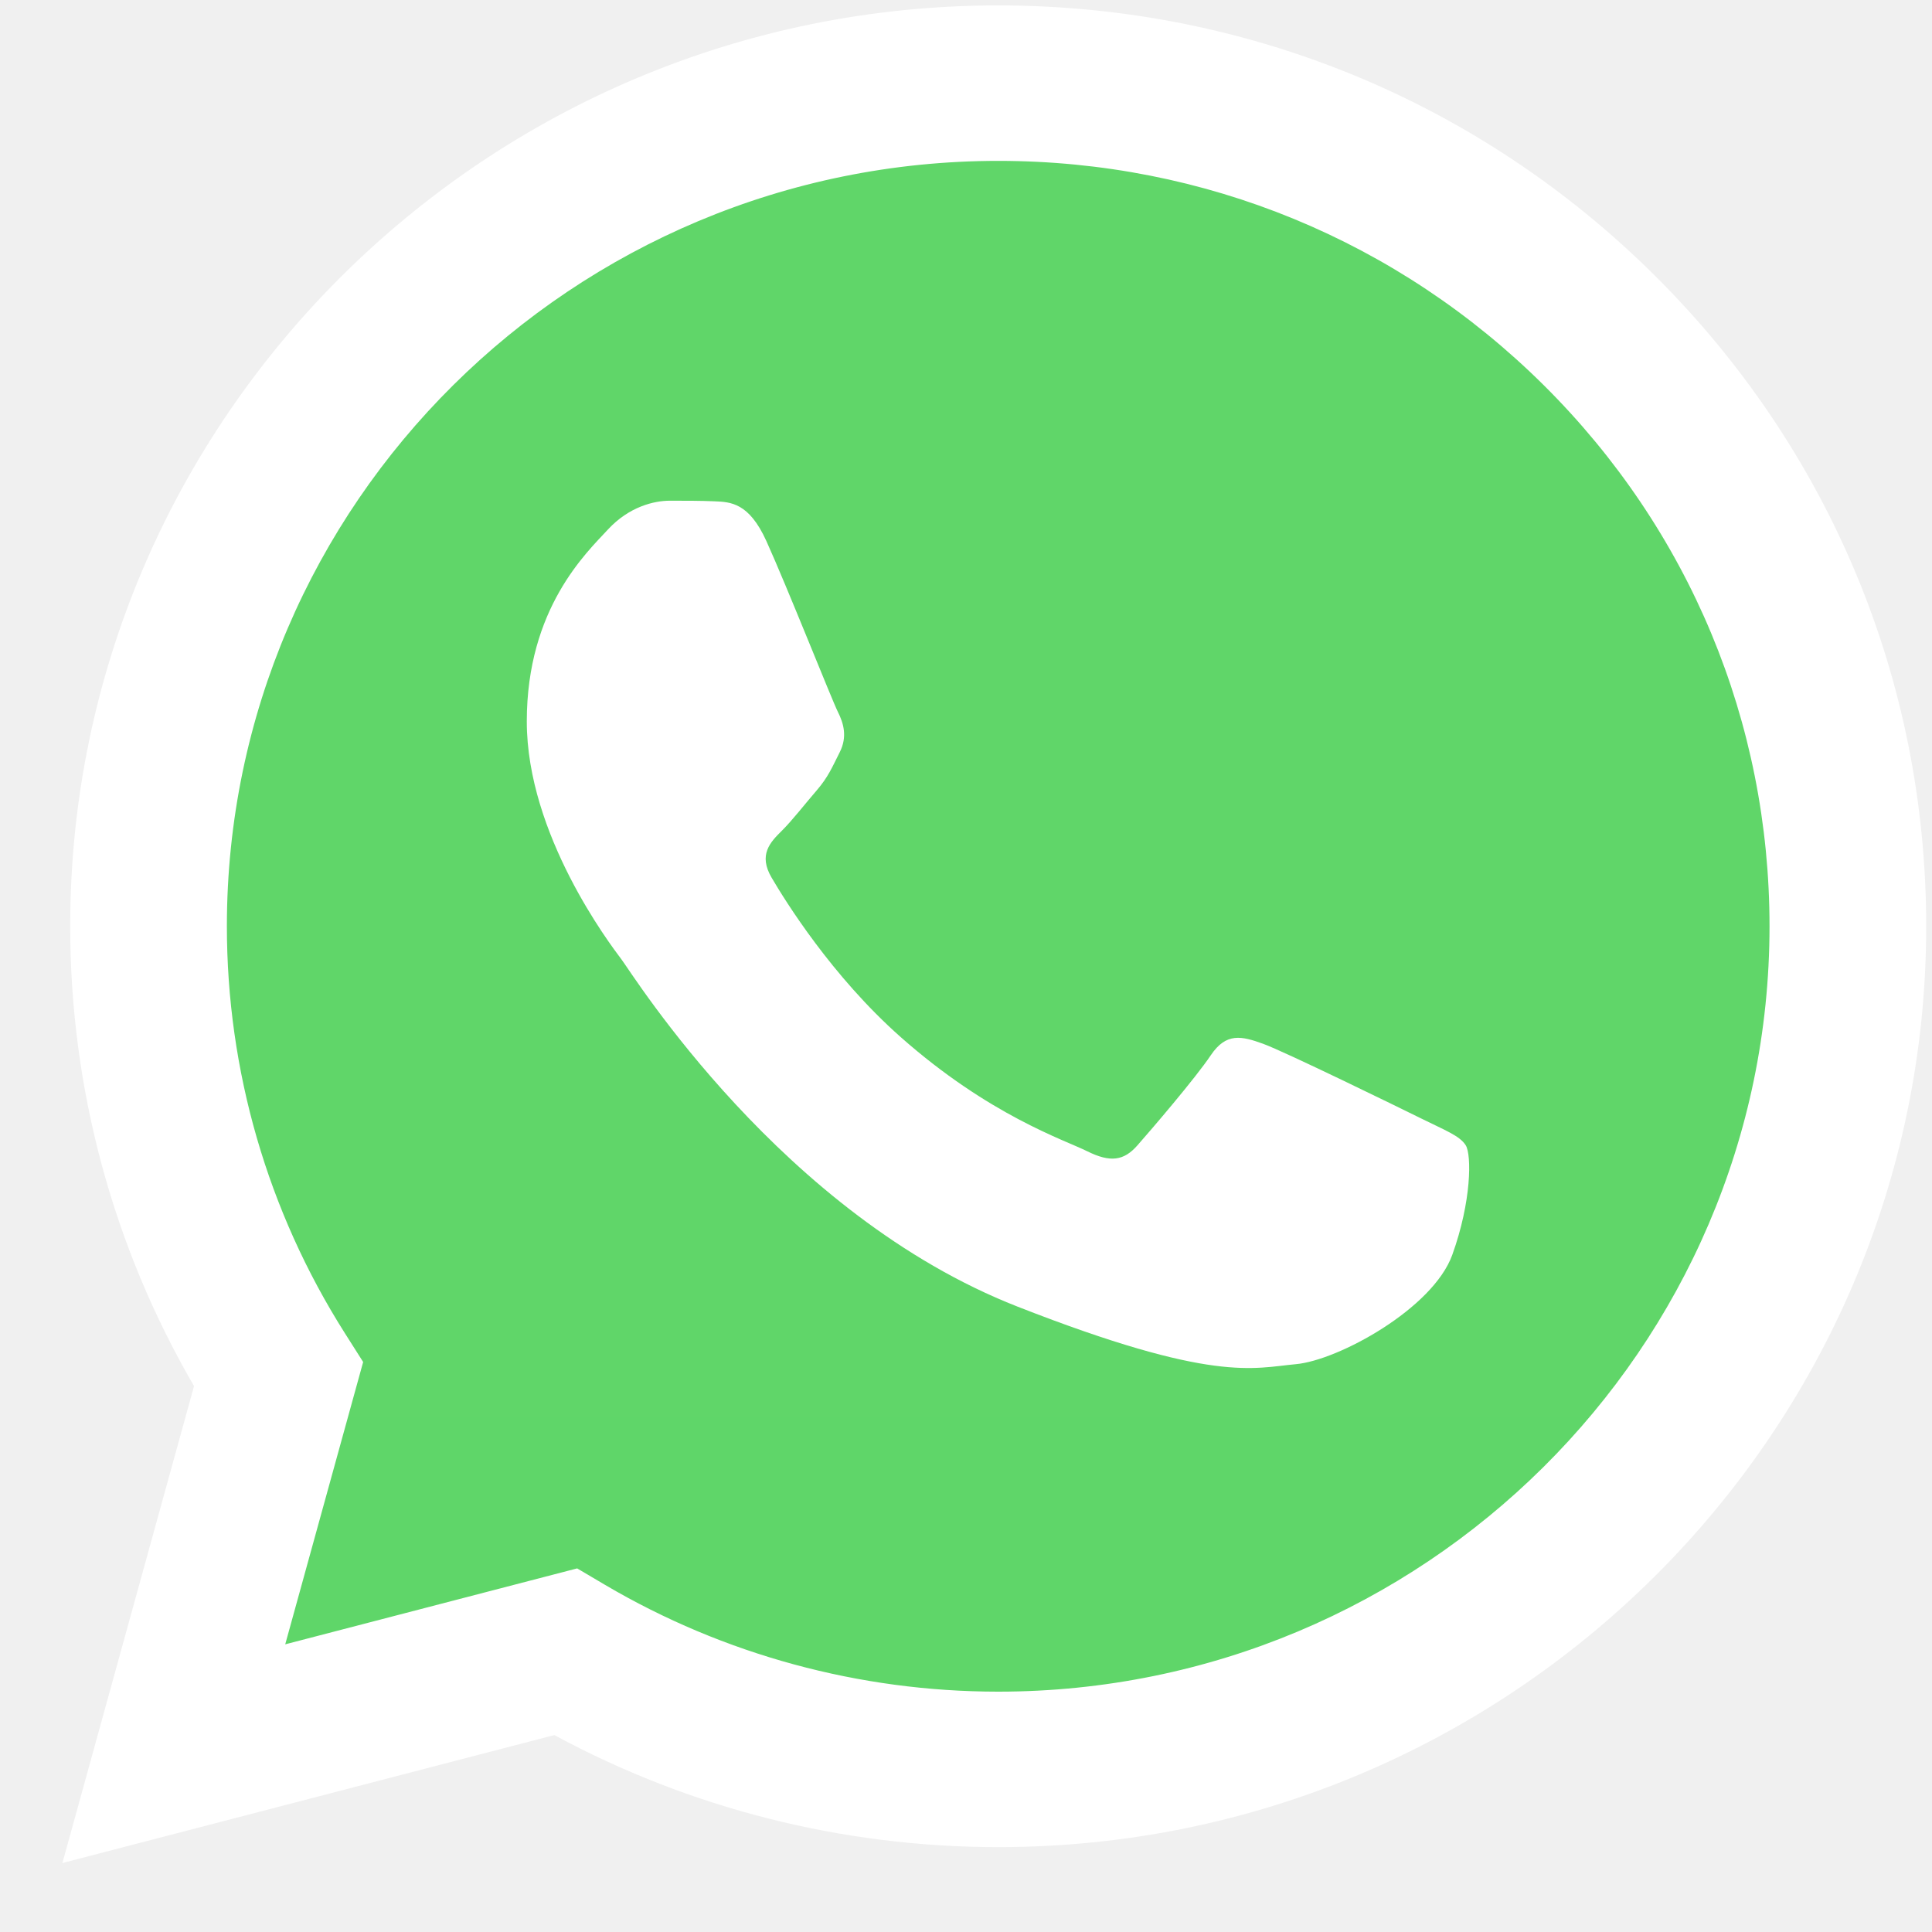
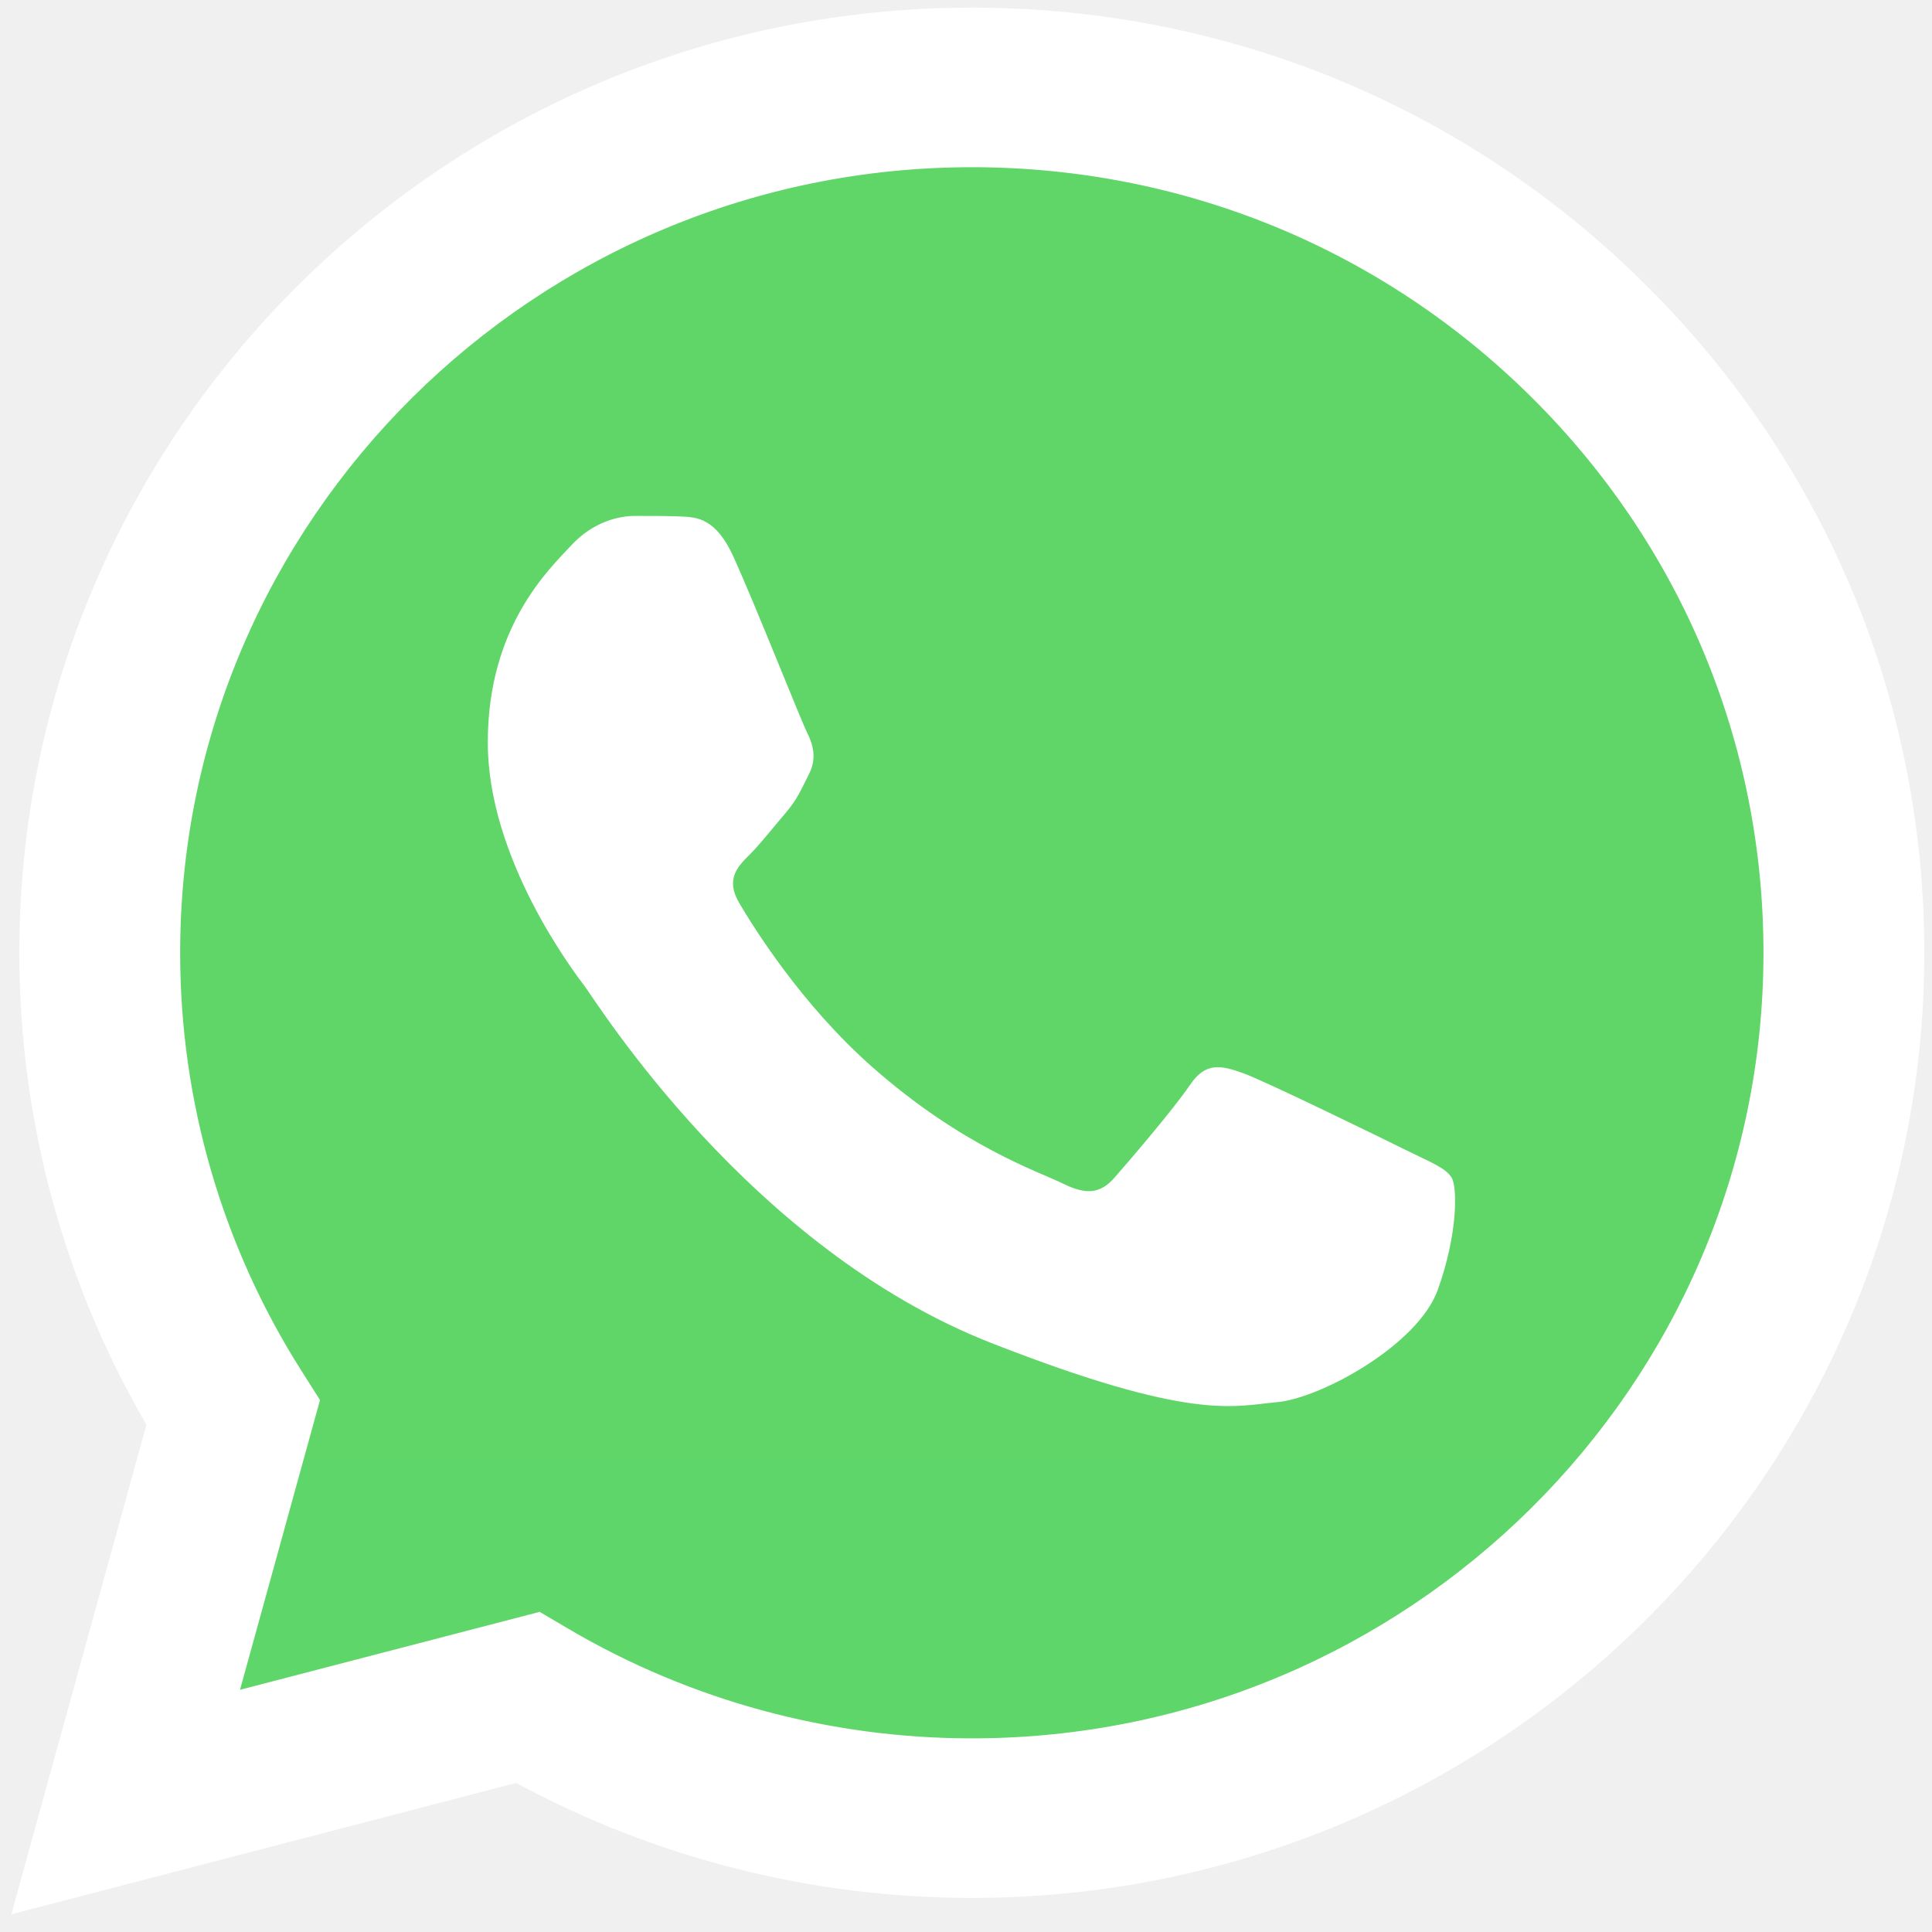
- <svg xmlns="http://www.w3.org/2000/svg" width="30" height="30" viewBox="0 0 30 30" fill="none">
-   <g clip-path="url(#clip0_1330_2250)">
-     <path d="M1.585 14.384C1.585 16.816 2.225 19.19 3.442 21.282L1.469 28.433L8.843 26.514C10.883 27.616 13.168 28.193 15.491 28.193H15.497C23.163 28.193 29.404 22.003 29.407 14.395C29.409 10.708 27.963 7.241 25.337 4.633C22.71 2.025 19.218 0.588 15.496 0.586C7.829 0.586 1.588 6.776 1.585 14.384" fill="url(#paint0_linear_1330_2250)" />
-     <path d="M1.09 14.377C1.089 16.896 1.752 19.355 3.013 21.523L0.969 28.929L8.608 26.942C10.713 28.081 13.082 28.681 15.494 28.682H15.5C23.442 28.682 29.907 22.269 29.91 14.388C29.911 10.569 28.413 6.977 25.693 4.276C22.972 1.574 19.355 0.086 15.5 0.084C7.557 0.084 1.093 6.496 1.09 14.377ZM5.639 21.149L5.354 20.7C4.155 18.808 3.522 16.622 3.523 14.378C3.525 7.827 8.898 2.498 15.504 2.498C18.704 2.499 21.71 3.737 23.972 5.982C26.233 8.228 27.478 11.213 27.477 14.387C27.474 20.938 22.101 26.268 15.5 26.268H15.495C13.346 26.267 11.238 25.694 9.399 24.612L8.962 24.354L4.429 25.533L5.639 21.149Z" fill="url(#paint1_linear_1330_2250)" />
-     <path d="M11.9 8.401C11.63 7.806 11.347 7.794 11.09 7.784C10.88 7.775 10.64 7.775 10.4 7.775C10.16 7.775 9.77 7.865 9.44 8.222C9.11 8.58 8.18 9.444 8.18 11.202C8.18 12.959 9.47 14.658 9.65 14.897C9.83 15.135 12.141 18.857 15.8 20.289C18.842 21.48 19.461 21.243 20.121 21.183C20.781 21.124 22.251 20.319 22.551 19.485C22.851 18.651 22.851 17.936 22.761 17.786C22.671 17.637 22.431 17.548 22.071 17.369C21.711 17.191 19.941 16.326 19.611 16.207C19.281 16.088 19.041 16.029 18.801 16.386C18.561 16.744 17.871 17.548 17.661 17.786C17.451 18.025 17.241 18.055 16.881 17.876C16.52 17.697 15.361 17.32 13.985 16.103C12.915 15.156 12.192 13.987 11.982 13.629C11.772 13.272 11.96 13.078 12.14 12.9C12.302 12.74 12.5 12.483 12.681 12.274C12.86 12.066 12.92 11.917 13.04 11.679C13.16 11.44 13.1 11.232 13.01 11.053C12.92 10.874 12.22 9.107 11.9 8.401Z" fill="white" />
+ <svg xmlns="http://www.w3.org/2000/svg" width="44" height="44" viewBox="0 0 44 44" fill="none">
+   <g clip-path="url(#clip0_1330_2194)">
+     <path d="M1.191 21.697C1.19 25.357 2.154 28.931 3.987 32.082L1.016 42.845L12.117 39.957C15.188 41.616 18.628 42.485 22.124 42.485H22.133C33.674 42.485 43.069 33.167 43.074 21.713C43.076 16.163 40.899 10.944 36.945 7.018C32.992 3.092 27.734 0.928 22.132 0.926C10.59 0.926 1.196 10.244 1.191 21.697" fill="url(#paint0_linear_1330_2194)" />
+     <path d="M0.44 21.69C0.439 25.482 1.437 29.184 3.335 32.447L0.258 43.597L11.757 40.605C14.926 42.319 18.493 43.223 22.123 43.224H22.133C34.087 43.224 43.82 33.571 43.825 21.707C43.827 15.957 41.572 10.551 37.477 6.484C33.381 2.417 27.935 0.176 22.133 0.174C10.175 0.174 0.445 9.826 0.44 21.69ZM7.288 31.885L6.859 31.209C5.054 28.361 4.101 25.07 4.103 21.691C4.106 11.83 12.194 3.808 22.139 3.808C26.956 3.81 31.482 5.673 34.886 9.053C38.29 12.433 40.163 16.927 40.162 21.706C40.158 31.567 32.07 39.59 22.133 39.59H22.125C18.89 39.588 15.716 38.726 12.949 37.097L12.29 36.709L5.466 38.484L7.288 31.885Z" fill="url(#paint1_linear_1330_2194)" />
+     <path d="M16.71 12.692C16.304 11.796 15.877 11.778 15.491 11.762C15.174 11.749 14.813 11.75 14.452 11.75C14.09 11.75 13.503 11.885 13.007 12.423C12.51 12.961 11.109 14.262 11.109 16.908C11.109 19.554 13.052 22.111 13.322 22.47C13.594 22.829 17.072 28.432 22.581 30.588C27.16 32.38 28.092 32.023 29.085 31.933C30.079 31.844 32.292 30.633 32.744 29.377C33.196 28.121 33.196 27.045 33.06 26.82C32.925 26.596 32.563 26.461 32.021 26.193C31.479 25.924 28.814 24.622 28.317 24.443C27.82 24.264 27.459 24.174 27.098 24.713C26.736 25.25 25.698 26.461 25.382 26.82C25.066 27.18 24.75 27.224 24.208 26.955C23.665 26.686 21.92 26.118 19.849 24.286C18.238 22.861 17.15 21.1 16.834 20.562C16.517 20.024 16.8 19.733 17.071 19.465C17.315 19.224 17.614 18.837 17.885 18.523C18.155 18.209 18.245 17.985 18.426 17.626C18.607 17.267 18.516 16.953 18.381 16.684C18.245 16.415 17.192 13.755 16.71 12.692Z" fill="white" />
  </g>
  <defs>
-     <linearGradient id="paint0_linear_1330_2250" x1="1398.4" y1="2785.27" x2="1398.4" y2="0.586" gradientUnits="userSpaceOnUse">
+     <linearGradient id="paint0_linear_1330_2194" x1="2103.91" y1="4192.89" x2="2103.91" y2="0.926" gradientUnits="userSpaceOnUse">
      <stop stop-color="#1FAF38" />
      <stop offset="1" stop-color="#60D669" />
    </linearGradient>
-     <linearGradient id="paint1_linear_1330_2250" x1="1448.02" y1="2884.63" x2="1448.02" y2="0.084" gradientUnits="userSpaceOnUse">
+     <linearGradient id="paint1_linear_1330_2194" x1="2178.6" y1="4342.46" x2="2178.6" y2="0.174" gradientUnits="userSpaceOnUse">
      <stop stop-color="#F9F9F9" />
      <stop offset="1" stop-color="white" />
    </linearGradient>
-     <clipPath id="clip0_1330_2250">
-       <rect width="28.941" height="28.941" fill="white" transform="translate(0.96875 0.0839844)" />
+     <clipPath id="clip0_1330_2194">
+       <rect width="43.567" height="43.567" fill="white" transform="translate(0.257812 0.171875)" />
    </clipPath>
  </defs>
</svg>
